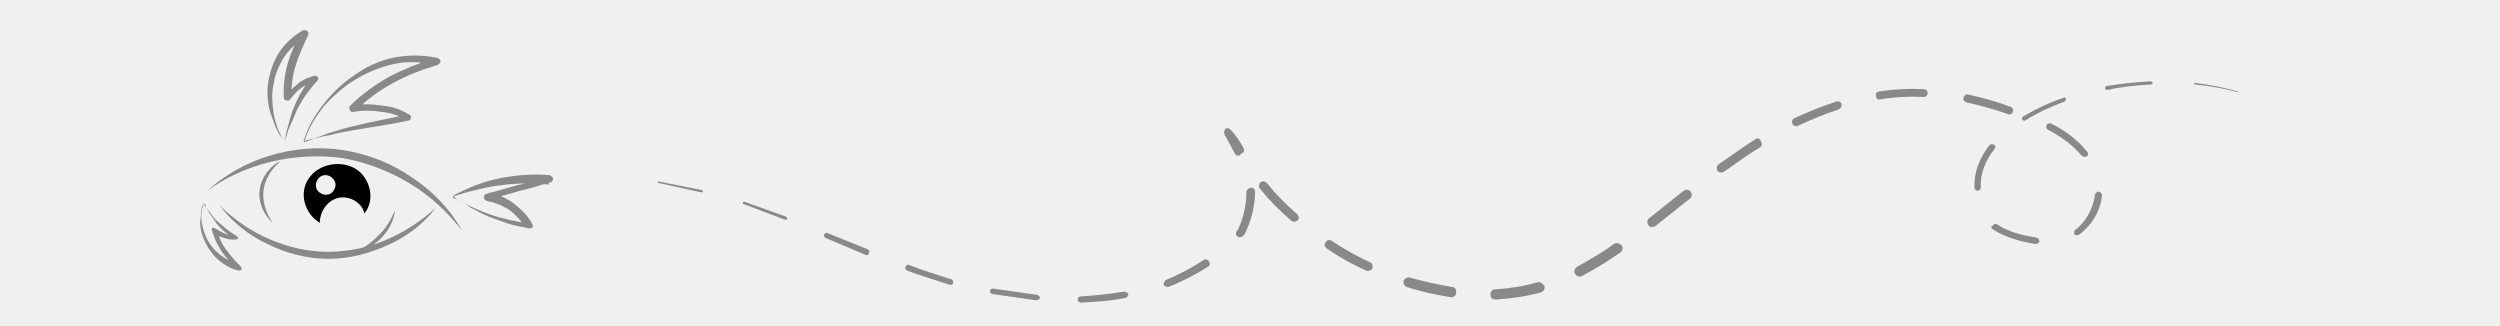
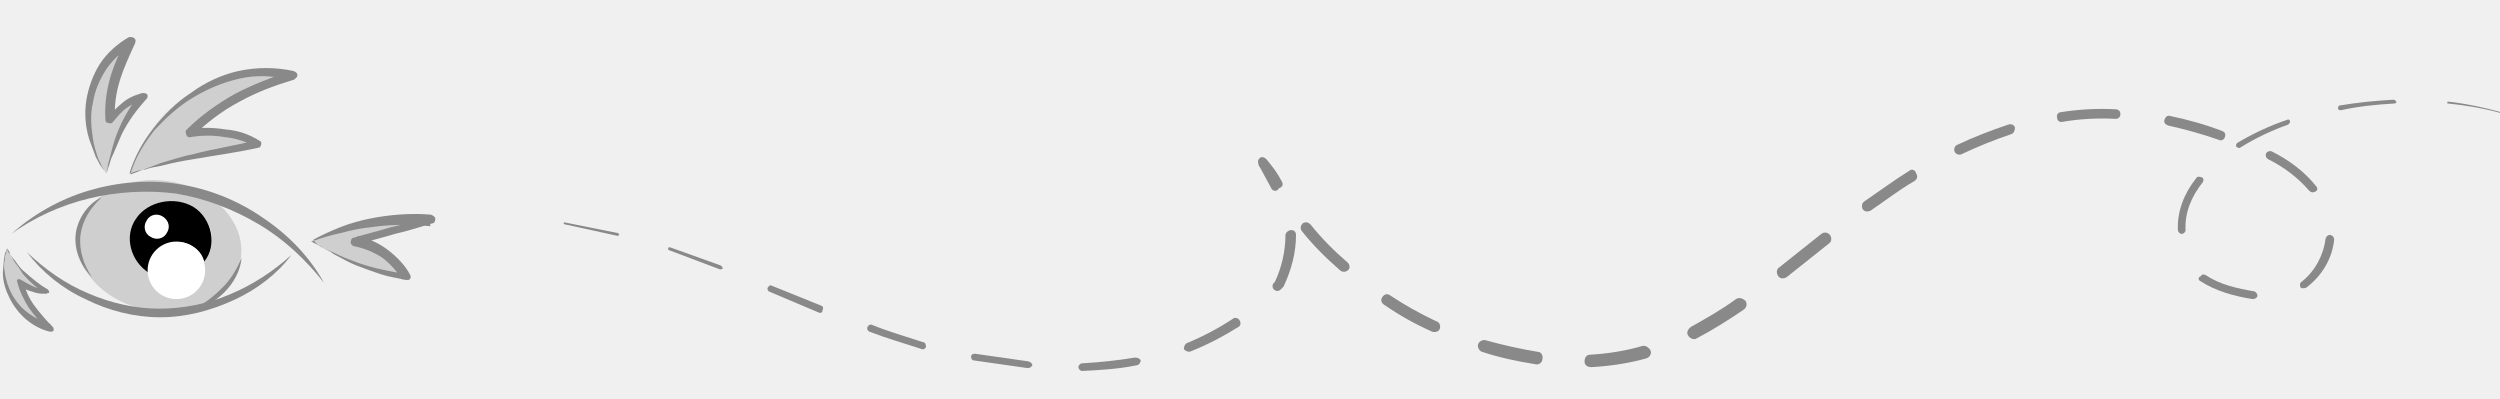
- <svg xmlns="http://www.w3.org/2000/svg" version="1.1" id="Capa_1" x="0px" y="0px" viewBox="0 0 319.7 41.6" style="enable-background:new 0 0 319.7 41.6;" xml:space="preserve">
+ <svg xmlns="http://www.w3.org/2000/svg" version="1.1" id="Layer_1" x="0px" y="0px" viewBox="0 0 260.8 41.6" style="enable-background:new 0 0 260.8 41.6;" xml:space="preserve">
  <style type="text/css">
- 	.st0{fill:#898989;}
+ 	.st0{fill:#CFCFCF;}
+ 	.st1{fill:#FFFFFF;}
+ 	.st2{fill:#898989;}
</style>
-   <g>
+   <g id="Layer_2_00000012442544698115389220000015475033601706486154_">
+     <path class="st0" d="M11.1,18.1c0,0-5.1-7.2,1.3-12.3c-0.5,2.2-0.8,6.8-0.8,6.8s1.1-1.9,3-2.4C13.9,11.7,11.9,13.6,11.1,18.1z" />
+     <path class="st0" d="M13.6,18c0,0,3.1-11.6,16.1-10.2c-3.5,1.2-5.9,2.2-10,5.9c4.6-0.1,5.7,0.5,6.9,1.2C24.1,15.6,13.6,18,13.6,18z   " />
+     <path class="st0" d="M0.7,25.9c0,0,2,3.9,4.2,4.4c-0.7,0.1-0.6,0.2-2.7-0.8c0.5,1.3,1.7,3.6,3,4.6C3.4,33.4-0.9,31.1,0.7,25.9z" />
+     <path class="st0" d="M32.4,25.2c0,0,0.5-0.3,0.6-0.3c0.8-0.4,6.5-2.8,11.9-2c-2.8,0.9-7.6,2.3-7.6,2.3s3.7,0.6,5.1,3.8   c-2.7-0.6-5.9-1.3-9.7-3.7L32.4,25.2z" />
+     <ellipse transform="matrix(0.1596 -0.9872 0.9872 0.1596 -11.2999 37.9409)" class="st0" cx="16.6" cy="25.6" rx="6.8" ry="8.6" />
+   </g>
+   <g id="Capa_1">
+     <ellipse class="st1" cx="17.9" cy="25" rx="4.2" ry="4" />
    <g>
      <g>
        <g>
          <g>
-             <path d="M40.9,28.5c0-1.5,1-2.9,2.4-3.2s3,0.6,3.3,2c1.4-1.7,0.8-4.5-1.1-5.7c-2-1.2-4.8-0.6-6,1.2       C38.2,24.6,38.9,27.3,40.9,28.5z M40.6,23c0.3-0.6,1.1-0.8,1.7-0.4c0.6,0.4,0.8,1.1,0.4,1.7c-0.3,0.6-1.1,0.8-1.7,0.4       C40.4,24.4,40.2,23.6,40.6,23z" />
-           </g>
-         </g>
-         <g>
-           <path class="st0" d="M35.9,20.6c-1.2,1-2,2.3-2.2,3.7c-0.1,0.8,0,1.5,0.2,2.2s0.5,1.3,1,2c-1.2-1-1.9-2.7-1.7-4.2      C33.4,22.7,34.5,21.2,35.9,20.6z" />
-         </g>
-         <g>
-           <path class="st0" d="M45,32.5c1.3-0.6,2.4-1.4,3.3-2.3c1-0.9,1.7-2.1,2.2-3.3c-0.1,1.3-0.8,2.6-1.8,3.6S46.4,32.2,45,32.5z" />
-         </g>
-         <g>
-           <g>
-             <path class="st0" d="M26.5,24.4c2.2-2,5-3.6,8-4.5s6.3-1.2,9.4-0.7c3.2,0.5,6.2,1.7,8.8,3.5c2.7,1.8,4.9,4.1,6.4,6.8       c-1.9-2.4-4.1-4.5-6.8-6.1s-5.6-2.7-8.6-3.2c-3-0.4-6.2-0.2-9.1,0.5C31.7,21.4,28.8,22.7,26.5,24.4z" />
+             <g>
+               <path d="M15.6,28.5c0-1.5,1-2.9,2.4-3.2s3,0.6,3.3,2c1.4-1.7,0.8-4.5-1.1-5.7c-2-1.2-4.8-0.6-6,1.2        C12.9,24.6,13.6,27.3,15.6,28.5z M15.3,23c0.3-0.6,1.1-0.8,1.7-0.4s0.8,1.1,0.4,1.7c-0.3,0.6-1.1,0.8-1.7,0.4        C15.1,24.4,14.9,23.6,15.3,23z" />
+             </g>
          </g>
          <g>
-             <path class="st0" d="M38.8,18.1c0.5-1.7,1.4-3.3,2.5-4.7s2.4-2.7,3.9-3.7c1.5-1.1,3.2-1.9,5-2.3C52.1,7,54,7,55.9,7.4       c0.3,0.1,0.5,0.3,0.4,0.6c-0.1,0.1-0.2,0.2-0.3,0.3l0,0c-2,0.6-3.9,1.3-5.7,2.3c-1.9,1-3.4,2.2-4.9,3.6L45,13.4       c1.3-0.1,2.6-0.1,3.8,0.1c1.3,0.1,2.5,0.5,3.6,1.2l0,0c0.2,0.1,0.2,0.3,0.1,0.5c0,0.1-0.1,0.2-0.2,0.2       c-2.2,0.5-4.5,0.8-6.8,1.2c-1.2,0.2-2.3,0.4-3.4,0.7c-0.6,0.1-1.2,0.2-1.7,0.4C39.9,17.7,39.3,17.9,38.8,18.1z M38.9,18.2       c0.6-0.2,1-0.4,1.6-0.6c0.5-0.2,1.1-0.4,1.6-0.6c1.1-0.3,2.2-0.7,3.3-0.9c2.2-0.6,4.5-0.9,6.7-1.5L52,15.3       c-1-0.5-2.1-0.9-3.3-1c-1.1-0.2-2.3-0.2-3.5,0c-0.2,0.1-0.5-0.1-0.5-0.4c-0.1-0.2,0-0.3,0.1-0.4l0,0c1.4-1.4,3.2-2.7,5-3.7       c1.9-1,3.8-1.7,5.8-2.4v0.9c-1.8-0.4-3.6-0.5-5.3-0.1c-1.8,0.4-3.4,1.1-4.9,2s-2.8,2.1-4,3.4C40.4,14.9,39.4,16.4,38.9,18.2z" />
+             <path class="st2" d="M10.6,20.6c-1.2,1.1-2,2.4-2.2,3.9c-0.1,0.8,0,1.6,0.2,2.3c0.2,0.7,0.5,1.4,1,2.1       c-1.2-1.1-1.9-2.9-1.7-4.5C8.1,22.8,9.2,21.2,10.6,20.6z" />
          </g>
          <g>
-             <path class="st0" d="M36.4,18.1c-0.2-0.3-0.4-0.5-0.6-0.8s-0.3-0.6-0.5-0.9c-0.2-0.6-0.5-1.3-0.7-1.9c-0.4-1.3-0.5-2.7-0.3-4       c0.2-1.3,0.7-2.7,1.4-3.8s1.8-2.1,3-2.8c0.3-0.1,0.6,0,0.7,0.2c0.1,0.1,0,0.3,0,0.4c-0.6,1.3-1.2,2.6-1.6,3.9s-0.6,2.7-0.5,4.1       l-0.8-0.2c0.5-0.6,1-1.1,1.6-1.6s1.3-0.8,2.1-1l0,0c0.3,0,0.5,0.1,0.5,0.3c0,0.1,0,0.2-0.1,0.3c-1,1.1-1.9,2.3-2.6,3.7       c-0.3,0.7-0.6,1.4-0.9,2.1c-0.2,0.4-0.3,0.7-0.4,1.1C36.6,17.4,36.5,17.9,36.4,18.1z M36.4,18.1c0.1-0.4,0.1-0.7,0.2-1.1       s0.2-0.7,0.3-1.1c0.2-0.8,0.4-1.5,0.7-2.2c0.6-1.5,1.4-2.8,2.4-4l0.4,0.6c-0.6,0.2-1.2,0.5-1.8,0.9s-1,0.9-1.5,1.5       c-0.1,0.2-0.4,0.2-0.6,0.1c-0.1,0-0.2-0.1-0.2-0.3l0,0c-0.1-1.5,0.1-3,0.5-4.4s1-2.7,1.7-4l0.7,0.6c-1.1,0.6-2.1,1.5-2.8,2.5       c-0.7,1.1-1.2,2.2-1.4,3.5c-0.3,1.2-0.2,2.5,0,3.8c0.1,0.7,0.3,1.3,0.5,1.9c0.1,0.3,0.3,0.6,0.4,0.9       C36.1,17.6,36.2,17.9,36.4,18.1z" />
+             <path class="st2" d="M19.7,32.5c1.3-0.6,2.4-1.4,3.3-2.3c1-0.9,1.7-2.1,2.2-3.3c-0.1,1.3-0.8,2.6-1.8,3.6S21.1,32.2,19.7,32.5z       " />
          </g>
          <g>
-             <path class="st0" d="M26.3,26.5c0.2,0.2,0.3,0.4,0.5,0.6c0.3,0.4,0.6,0.9,1,1.2c0.8,0.7,1.6,1.4,2.5,1.9c0,0,0.1,0.1,0.1,0.2       c0.1,0.1,0,0.2-0.2,0.2l0,0c-0.6,0.1-1.1,0-1.6-0.2c-0.5-0.1-1-0.4-1.4-0.7l0.5-0.3c0.3,0.9,0.6,1.7,1.2,2.5s1.2,1.5,1.9,2.2       c0.1,0.1,0.1,0.2,0.1,0.3c0,0.2-0.2,0.2-0.4,0.2c-0.9-0.2-1.8-0.7-2.5-1.3s-1.3-1.4-1.7-2.2c-0.4-0.8-0.7-1.7-0.7-2.6       c0-0.4,0.1-0.9,0.1-1.3c0-0.3,0.1-0.5,0.1-0.7c0.1-0.2,0.2-0.4,0.2-0.6C26.2,26.1,26.4,26.4,26.3,26.5z M25.9,26.5       c-0.1,0.2-0.1,0.4-0.1,0.6c-0.1,0.4-0.1,0.9,0,1.3c0.1,0.8,0.4,1.7,0.8,2.4c0.4,0.7,1,1.4,1.7,1.9c0.7,0.5,1.5,0.9,2.3,1.1       l-0.3,0.5c-0.8-0.6-1.4-1.4-2-2.2c-0.5-0.8-1-1.8-1.2-2.7l0,0c-0.1-0.1,0-0.1,0-0.2s0.3-0.1,0.4,0c0.5,0.3,0.9,0.5,1.3,0.7       c0.5,0.2,0.9,0.3,1.4,0.3l-0.1,0.5c-0.9-0.6-1.7-1.3-2.4-2.1c-0.3-0.5-0.6-0.9-0.9-1.3c-0.1-0.2-0.3-0.5-0.4-0.7       c-0.2-0.2-0.3-0.4-0.4-0.7C26,26.1,26,26.3,25.9,26.5z" />
-           </g>
-           <g>
-             <path class="st0" d="M28.1,26.3c1.9,1.8,4,3.3,6.4,4.3c2.3,1,4.9,1.6,7.4,1.6s5.1-0.5,7.4-1.5c2.4-1,4.5-2.4,6.4-4.1       c-1.5,2-3.6,3.6-6,4.7c-2.4,1.1-5,1.8-7.7,1.8c-2.7,0-5.4-0.7-7.8-1.9C31.8,30.1,29.7,28.4,28.1,26.3z" />
-           </g>
-           <g>
-             <path class="st0" d="M58,25c0.9-0.5,1.8-0.9,2.8-1.3s2.1-0.7,3.1-0.9c2-0.4,4.3-0.6,6.4-0.4c0.2,0.1,0.5,0.3,0.4,0.5       c0,0.2-0.1,0.4-0.3,0.4l0,0c-1.3,0.4-2.6,0.8-3.9,1.1c-1.3,0.4-2.6,0.7-3.9,1.1v-0.9c1.2,0.3,2.3,0.8,3.2,1.5s1.8,1.6,2.3,2.6       l0,0c0.1,0.2,0,0.5-0.2,0.5c-0.1,0-0.2,0-0.3,0c-0.8-0.2-1.7-0.3-2.6-0.6s-1.7-0.6-2.5-0.9c-0.8-0.3-1.6-0.8-2.4-1.2       c-0.3-0.3-0.7-0.5-1.1-0.7C58.6,25.7,58.2,25.4,58,25z M57.8,25.2c0.5,0.3,0.8,0.4,1.2,0.6c0.4,0.2,0.8,0.4,1.2,0.6       c0.8,0.4,1.6,0.7,2.4,1c1.7,0.6,3.3,0.9,5.1,1.2l-0.4,0.6c-0.6-0.9-1.3-1.7-2.1-2.3c-0.9-0.6-1.9-1-2.9-1.2       c-0.2,0-0.5-0.3-0.4-0.5c0-0.2,0.1-0.4,0.3-0.4l0,0c1.3-0.4,2.6-0.7,3.9-1.1c1.4-0.3,2.7-0.7,4-1l0.1,0.9       c-2-0.2-4.2-0.2-6.2,0.1c-1,0.1-2,0.3-3.1,0.6C59.9,24.5,58.9,24.8,57.8,25.2z" />
+             <g>
+               <path class="st2" d="M1.2,24.4c2.2-2,5-3.6,8-4.5s6.3-1.2,9.4-0.7c3.2,0.5,6.2,1.7,8.8,3.5c2.7,1.8,4.9,4.1,6.4,6.8        c-1.9-2.4-4.1-4.5-6.8-6.1s-5.6-2.7-8.6-3.2c-3-0.4-6.2-0.2-9.1,0.5S3.5,22.7,1.2,24.4z" />
+             </g>
+             <g>
+               <path class="st2" d="M13.5,18.1c0.5-1.7,1.4-3.3,2.5-4.7s2.4-2.7,3.9-3.7c1.5-1.1,3.2-1.9,5-2.3c1.9-0.4,3.8-0.4,5.7,0        C30.9,7.5,31.1,7.7,31,8c-0.1,0.1-0.2,0.2-0.3,0.3l0,0c-2,0.6-3.9,1.3-5.7,2.3c-1.9,1-3.4,2.2-4.9,3.6l-0.4-0.8        c1.3-0.1,2.6-0.1,3.8,0.1c1.3,0.1,2.5,0.5,3.6,1.2l0,0c0.2,0.1,0.2,0.3,0.1,0.5c0,0.1-0.1,0.2-0.2,0.2        c-2.2,0.5-4.5,0.8-6.8,1.2c-1.2,0.2-2.3,0.4-3.4,0.7c-0.6,0.1-1.2,0.2-1.7,0.4C14.6,17.7,14,17.9,13.5,18.1z M13.6,18.2        c0.6-0.2,1-0.4,1.6-0.6c0.5-0.2,1.1-0.4,1.6-0.6c1.1-0.3,2.2-0.7,3.3-0.9c2.2-0.6,4.5-0.9,6.7-1.5l-0.1,0.7        c-1-0.5-2.1-0.9-3.3-1c-1.1-0.2-2.3-0.2-3.5,0c-0.2,0.1-0.5-0.1-0.5-0.4c-0.1-0.2,0-0.3,0.1-0.4l0,0c1.4-1.4,3.2-2.7,5-3.7        c1.9-1,3.8-1.7,5.8-2.4v0.9c-1.8-0.4-3.6-0.5-5.3-0.1c-1.8,0.4-3.4,1.1-4.9,2s-2.8,2.1-4,3.4C15.1,14.9,14.1,16.4,13.6,18.2z" />
+             </g>
+             <g>
+               <path class="st2" d="M11.1,18.1c-0.2-0.3-0.4-0.5-0.6-0.8s-0.3-0.6-0.5-0.9c-0.2-0.6-0.5-1.3-0.7-1.9c-0.4-1.3-0.5-2.7-0.3-4        s0.7-2.7,1.4-3.8s1.8-2.1,3-2.8c0.3-0.1,0.6,0,0.7,0.2c0.1,0.1,0,0.3,0,0.4c-0.6,1.3-1.2,2.6-1.6,3.9s-0.6,2.7-0.5,4.1        l-0.8-0.2c0.5-0.6,1-1.1,1.6-1.6s1.3-0.8,2.1-1l0,0c0.3,0,0.5,0.1,0.5,0.3c0,0.1,0,0.2-0.1,0.3c-1,1.1-1.9,2.3-2.6,3.7        c-0.3,0.7-0.6,1.4-0.9,2.1c-0.2,0.4-0.3,0.7-0.4,1.1C11.3,17.4,11.2,17.9,11.1,18.1z M11.1,18.1c0.1-0.4,0.1-0.7,0.2-1.1        s0.2-0.7,0.3-1.1c0.2-0.8,0.4-1.5,0.7-2.2c0.6-1.5,1.4-2.8,2.4-4l0.4,0.6c-0.6,0.2-1.2,0.5-1.8,0.9s-1,0.9-1.5,1.5        c-0.1,0.2-0.4,0.2-0.6,0.1c-0.1,0-0.2-0.1-0.2-0.3l0,0c-0.1-1.5,0.1-3,0.5-4.4s1-2.7,1.7-4l0.7,0.6c-1.1,0.6-2.1,1.5-2.8,2.5        c-0.7,1.1-1.2,2.2-1.4,3.5c-0.3,1.2-0.2,2.5,0,3.8c0.1,0.7,0.3,1.3,0.5,1.9c0.1,0.3,0.3,0.6,0.4,0.9        C10.8,17.6,10.9,17.9,11.1,18.1z" />
+             </g>
+             <g>
+               <path class="st2" d="M1,26.5c0.2,0.2,0.3,0.4,0.5,0.6c0.3,0.4,0.6,0.9,1,1.2C3.3,29,4.1,29.7,5,30.2c0,0,0.1,0.1,0.1,0.2        c0.1,0.1,0,0.2-0.2,0.2l0,0c-0.6,0.1-1.1,0-1.6-0.2c-0.5-0.1-1-0.4-1.4-0.7l0.5-0.3c0.3,0.9,0.6,1.7,1.2,2.5        c0.6,0.8,1.2,1.5,1.9,2.2c0.1,0.1,0.1,0.2,0.1,0.3c0,0.2-0.2,0.2-0.4,0.2c-0.9-0.2-1.8-0.7-2.5-1.3S1.4,31.9,1,31.1        s-0.7-1.7-0.7-2.6c0-0.4,0.1-0.9,0.1-1.3c0-0.3,0.1-0.5,0.1-0.7c0.1-0.2,0.2-0.4,0.2-0.6C0.9,26.1,1.1,26.4,1,26.5z M0.6,26.5        c-0.1,0.2-0.1,0.4-0.1,0.6c-0.1,0.4-0.1,0.9,0,1.3c0.1,0.8,0.4,1.7,0.8,2.4c0.4,0.7,1,1.4,1.7,1.9s1.5,0.9,2.3,1.1L5,34.3        c-0.8-0.6-1.4-1.4-2-2.2c-0.5-0.8-1-1.8-1.2-2.7l0,0c-0.1-0.1,0-0.1,0-0.2s0.3-0.1,0.4,0c0.5,0.3,0.9,0.5,1.3,0.7        c0.5,0.2,0.9,0.3,1.4,0.3l-0.1,0.5c-0.9-0.6-1.7-1.3-2.4-2.1c-0.3-0.5-0.6-0.9-0.9-1.3c-0.1-0.2-0.3-0.5-0.4-0.7        c-0.2-0.2-0.3-0.4-0.4-0.7C0.7,26.1,0.7,26.3,0.6,26.5z" />
+             </g>
+             <g>
+               <path class="st2" d="M2.8,26.3c1.9,1.8,4,3.3,6.4,4.3c2.3,1,4.9,1.6,7.4,1.6s5.1-0.5,7.4-1.5c2.4-1,4.5-2.4,6.4-4.1        c-1.5,2-3.6,3.6-6,4.7c-2.4,1.1-5,1.8-7.7,1.8s-5.4-0.7-7.8-1.9C6.5,30.1,4.4,28.4,2.8,26.3z" />
+             </g>
+             <g>
+               <path class="st2" d="M32.7,25c0.9-0.5,1.8-0.9,2.8-1.3s2.1-0.7,3.1-0.9c2-0.4,4.3-0.6,6.4-0.4c0.2,0.1,0.5,0.3,0.4,0.5        c0,0.2-0.1,0.4-0.3,0.4l0,0c-1.3,0.4-2.6,0.8-3.9,1.1c-1.3,0.4-2.6,0.7-3.9,1.1v-0.9c1.2,0.3,2.3,0.8,3.2,1.5s1.8,1.6,2.3,2.6        l0,0c0.1,0.2,0,0.5-0.2,0.5c-0.1,0-0.2,0-0.3,0c-0.8-0.2-1.7-0.3-2.6-0.6S38,28,37.2,27.7s-1.6-0.8-2.4-1.2        c-0.3-0.3-0.7-0.5-1.1-0.7C33.3,25.7,32.9,25.4,32.7,25z M32.5,25.2c0.5,0.3,0.8,0.4,1.2,0.6s0.8,0.4,1.2,0.6        c0.8,0.4,1.6,0.7,2.4,1c1.7,0.6,3.3,0.9,5.1,1.2L42,29.2c-0.6-0.9-1.3-1.7-2.1-2.3c-0.9-0.6-1.9-1-2.9-1.2        c-0.2,0-0.5-0.3-0.4-0.5c0-0.2,0.1-0.4,0.3-0.4l0,0c1.3-0.4,2.6-0.7,3.9-1.1c1.4-0.3,2.7-0.7,4-1l0.1,0.9        c-2-0.2-4.2-0.2-6.2,0.1c-1,0.1-2,0.3-3.1,0.6C34.6,24.5,33.6,24.8,32.5,25.2z" />
+             </g>
          </g>
        </g>
      </g>
+       <g>
+         <path class="st2" d="M266.1,13.9L266.1,13.9L266.1,13.9L266.1,13.9l2.2,1.5L266.1,13.9z" />
+         <path class="st2" d="M260.9,11.7c0,0.1,0,0.1,0,0.1c-1.8-0.5-3.6-0.8-5.5-1l0,0c-0.1,0-0.1,0-0.1-0.1s0-0.1,0.1-0.1     C257.2,10.8,259.1,11.2,260.9,11.7L260.9,11.7z" />
+         <path class="st2" d="M250,10.6c0,0.1-0.1,0.2-0.2,0.2c-1.9,0.1-3.8,0.3-5.6,0.7l0,0c-0.2,0-0.3-0.1-0.3-0.2     c0-0.2,0.1-0.3,0.2-0.3c1.8-0.3,3.7-0.5,5.6-0.6C249.8,10.4,249.9,10.5,250,10.6z" />
+         <path class="st2" d="M238.9,12.7c0,0.1-0.1,0.2-0.2,0.3c-1.7,0.6-3.4,1.4-5,2.4l0,0c-0.1,0.1-0.3,0-0.4-0.1s0-0.3,0.1-0.4     c1.7-1,3.4-1.8,5.2-2.4C238.7,12.4,238.9,12.5,238.9,12.7z" />
+         <path class="st2" d="M229.7,18.5c0.2,0.1,0.2,0.3,0.1,0.5c-1.2,1.5-1.9,3.2-1.8,5l0,0c0,0.2-0.2,0.4-0.4,0.4s-0.4-0.2-0.4-0.4     c-0.1-2,0.7-3.9,1.9-5.4C229.2,18.4,229.4,18.4,229.7,18.5z" />
+         <path class="st2" d="M229.6,28.8c0.1-0.2,0.3-0.2,0.5-0.1c1.5,1,3.3,1.4,5.1,1.7l0,0c0.2,0.1,0.3,0.3,0.3,0.5     c-0.1,0.2-0.3,0.3-0.5,0.3c-1.9-0.3-3.8-0.8-5.5-1.9C229.3,29.2,229.3,28.9,229.6,28.8z" />
+         <path class="st2" d="M240,30c-0.1-0.2-0.1-0.5,0.1-0.6c1.4-1.1,2.3-2.8,2.5-4.5l0,0c0.1-0.3,0.3-0.4,0.5-0.4     c0.3,0.1,0.4,0.3,0.4,0.5c-0.2,2-1.3,3.8-2.9,5C240.4,30.1,240.1,30.1,240,30z" />
+         <path class="st2" d="M241.5,20c-0.2,0.1-0.4,0.1-0.6-0.1c-1.2-1.4-2.7-2.5-4.3-3.3l0,0c-0.2-0.1-0.3-0.4-0.2-0.6s0.4-0.3,0.6-0.2     c1.8,0.9,3.4,2.1,4.6,3.6C241.8,19.6,241.8,19.9,241.5,20z" />
+         <path class="st2" d="M232.1,14.3c-0.1,0.3-0.4,0.4-0.6,0.3c-1.7-0.6-3.5-1.1-5.3-1.5l0,0c-0.3-0.1-0.5-0.3-0.4-0.6     s0.3-0.5,0.6-0.4c1.9,0.4,3.7,0.9,5.5,1.6C232.1,13.8,232.2,14,232.1,14.3z" />
+         <path class="st2" d="M221.2,11.9c0,0.3-0.2,0.5-0.5,0.5c-1.8-0.1-3.7,0-5.5,0.3l0,0c-0.3,0.1-0.6-0.1-0.6-0.4     c-0.1-0.3,0.1-0.6,0.4-0.6c1.9-0.3,3.8-0.4,5.7-0.3C221,11.4,221.2,11.6,221.2,11.9z" />
+         <path class="st2" d="M210.2,13.3c0,0.3-0.1,0.6-0.4,0.7c-1.8,0.6-3.5,1.3-5.2,2.1l0,0c-0.2,0.1-0.6,0-0.7-0.3     c-0.1-0.2,0-0.6,0.3-0.7c1.7-0.8,3.5-1.5,5.3-2.1C209.8,12.9,210.1,13,210.2,13.3z" />
+         <path class="st2" d="M199.9,18.1c0.2,0.3,0.1,0.6-0.2,0.8c-1.6,0.9-3.1,2.1-4.6,3.1l0,0l0,0c-0.3,0.1-0.6,0.1-0.8-0.2     c-0.1-0.3-0.1-0.6,0.2-0.8c1.6-1.1,3.1-2.2,4.7-3.2C199.4,17.6,199.8,17.7,199.9,18.1z" />
+         <path class="st2" d="M190.9,24.5c0.2,0.3,0.2,0.7-0.1,0.9l-4.4,3.5l0,0c-0.3,0.2-0.7,0.2-0.9-0.1s-0.2-0.7,0.1-0.9l4.4-3.5     C190.3,24.2,190.6,24.2,190.9,24.5z" />
+         <path class="st2" d="M182.1,31.4c0.2,0.3,0.1,0.7-0.2,0.9c-1.6,1.1-3.2,2.1-4.9,3l0,0c-0.3,0.2-0.7,0-0.9-0.3s0-0.7,0.3-0.9     c1.6-0.9,3.2-1.8,4.7-2.9C181.4,31,181.8,31.1,182.1,31.4z" />
+         <path class="st2" d="M171.3,36.1c0.3-0.1,0.7,0.1,0.9,0.5c0.1,0.3-0.1,0.7-0.5,0.8c-1.8,0.5-3.8,0.8-5.7,0.9     c-0.4,0-0.7-0.2-0.7-0.6s0.2-0.7,0.6-0.7C167.7,36.9,169.6,36.6,171.3,36.1L171.3,36.1z" />
+         <path class="st2" d="M160.4,36.7c0.4,0,0.6,0.4,0.5,0.8c0,0.3-0.4,0.6-0.7,0.5c-1.9-0.3-3.8-0.7-5.6-1.3     c-0.3-0.1-0.5-0.5-0.4-0.8s0.5-0.5,0.8-0.4C156.8,36,158.6,36.4,160.4,36.7L160.4,36.7z" />
+         <path class="st2" d="M149.8,33.5c0.4,0.1,0.5,0.5,0.4,0.8s-0.5,0.4-0.8,0.3c-1.8-0.8-3.4-1.7-5-2.8c-0.3-0.2-0.4-0.5-0.2-0.8     s0.5-0.4,0.8-0.2C146.5,31.8,148.1,32.7,149.8,33.5L149.8,33.5z" />
+         <path class="st2" d="M140.6,27.4c0.2,0.2,0.3,0.6,0,0.8c-0.2,0.2-0.6,0.2-0.8,0c-1.5-1.3-2.8-2.6-4-4.1c-0.2-0.3-0.1-0.6,0.1-0.8     c0.3-0.2,0.6-0.1,0.8,0.1C137.9,24.9,139.2,26.2,140.6,27.4L140.6,27.4z" />
+         <path class="st2" d="M133.5,19L133.5,19c0.1,0.3,0,0.6-0.2,0.8c-0.2,0.2-0.6,0.1-0.7-0.2l-1.3-2.4c-0.1-0.3-0.1-0.5,0.1-0.7     c0.2-0.2,0.5-0.1,0.7,0.1c0.6,0.7,1.2,1.5,1.6,2.3c0.2,0.3,0.1,0.6-0.2,0.7c-0.3,0.2-0.6,0.1-0.7-0.2c-0.4-0.8-0.9-1.5-1.5-2.1     l0.9-0.6L133.5,19L133.5,19z" />
+         <path class="st2" d="M134.1,24.5c0-0.2,0.3-0.5,0.6-0.5s0.5,0.2,0.5,0.5c0,1.9-0.5,3.7-1.3,5.4l-0.1,0.1l-0.2,0.2     c-0.2,0.2-0.5,0.2-0.7,0s-0.2-0.5,0-0.7l0.2-0.2l-0.1,0.1C133.7,27.9,134.1,26.2,134.1,24.5L134.1,24.5z" />
+         <path class="st2" d="M128.7,33.2c0.2-0.1,0.5,0,0.6,0.2c0.2,0.3,0.1,0.6-0.1,0.7c-1.6,1-3.3,1.9-5.1,2.6c-0.2,0-0.5-0.1-0.6-0.3     c0-0.2,0.1-0.5,0.3-0.6C125.5,35.1,127.2,34.2,128.7,33.2L128.7,33.2z" />
+         <path class="st2" d="M118.4,37.3c0.3,0,0.5,0.1,0.6,0.3c0,0.2-0.2,0.5-0.4,0.5c-1.9,0.4-3.8,0.5-5.7,0.6c-0.2,0-0.4-0.2-0.4-0.4     s0.2-0.4,0.4-0.4C114.7,37.8,116.6,37.6,118.4,37.3L118.4,37.3z" />
+         <path class="st2" d="M107.3,37.7L107.3,37.7c0.3,0.1,0.4,0.3,0.4,0.4c-0.1,0.2-0.3,0.3-0.5,0.3l-5.6-0.8c-0.2,0-0.3-0.2-0.3-0.4     s0.2-0.3,0.4-0.3l0,0L107.3,37.7L107.3,37.7z" />
+         <path class="st2" d="M96.3,35.7L96.3,35.7c0.2,0,0.3,0.2,0.3,0.5c-0.1,0.2-0.3,0.3-0.5,0.2c-1.8-0.6-3.6-1.1-5.4-1.8     c-0.2-0.1-0.3-0.3-0.2-0.5s0.3-0.3,0.5-0.2C92.7,34.6,94.5,35.1,96.3,35.7L96.3,35.7z" />
+         <path class="st2" d="M85.7,31.9c0.2,0.1,0.2,0.2,0.1,0.5c0,0.2-0.2,0.3-0.4,0.2l-5.2-2.2c-0.1-0.1-0.2-0.3-0.1-0.4     c0.1-0.2,0.3-0.3,0.4-0.2L85.7,31.9L85.7,31.9z" />
+         <path class="st2" d="M75.2,27.7c0.1,0.1,0.2,0.2,0.2,0.3c-0.1,0.1-0.2,0.1-0.3,0.1l-5.3-2c-0.1,0-0.1-0.1-0.1-0.2     s0.1-0.1,0.2-0.1L75.2,27.7L75.2,27.7z" />
+         <path class="st2" d="M64.4,24.3c0.1,0,0.1,0,0.2,0.2c-0.1,0.1-0.1,0.1-0.2,0.1l-5.5-1.2c-0.1,0-0.1-0.1-0.1-0.1     c0-0.1,0.1-0.1,0.1-0.1L64.4,24.3L64.4,24.3z" />
+         <path class="st2" d="M53.3,22.6C53.3,22.7,53.3,22.7,53.3,22.6C53.3,22.7,53.3,22.7,53.3,22.6h-2.7H53.3L53.3,22.6z" />
+       </g>
    </g>
-     <g>
-       <path class="st0" d="M291.4,13.9L291.4,13.9L291.4,13.9L291.4,13.9l2.2,1.5L291.4,13.9z" />
-       <path class="st0" d="M286.2,11.7c0,0.1,0,0.1,0,0.1c-1.8-0.5-3.6-0.8-5.5-1l0,0c-0.1,0-0.1,0-0.1-0.1s0-0.1,0.1-0.1    C282.5,10.8,284.4,11.2,286.2,11.7L286.2,11.7z" />
-       <path class="st0" d="M275.3,10.6c0,0.1-0.1,0.2-0.2,0.2c-1.9,0.1-3.8,0.3-5.6,0.7l0,0c-0.2,0-0.3-0.1-0.3-0.2    c0-0.2,0.1-0.3,0.2-0.3c1.8-0.3,3.7-0.5,5.6-0.6C275.1,10.4,275.2,10.5,275.3,10.6z" />
-       <path class="st0" d="M264.2,12.7c0,0.1-0.1,0.2-0.2,0.3c-1.7,0.6-3.4,1.4-5,2.4l0,0c-0.1,0.1-0.3,0-0.4-0.1    c-0.1-0.1,0-0.3,0.1-0.4c1.7-1,3.4-1.8,5.2-2.4C264,12.4,264.2,12.5,264.2,12.7z" />
-       <path class="st0" d="M255,18.5c0.2,0.1,0.2,0.3,0.1,0.5c-1.2,1.5-1.9,3.2-1.8,5l0,0c0,0.2-0.2,0.4-0.4,0.4c-0.2,0-0.4-0.2-0.4-0.4    c-0.1-2,0.7-3.9,1.9-5.4C254.5,18.4,254.7,18.4,255,18.5z" />
-       <path class="st0" d="M254.9,28.8c0.1-0.2,0.3-0.2,0.5-0.1c1.5,1,3.3,1.4,5.1,1.7l0,0c0.2,0.1,0.3,0.3,0.3,0.5    c-0.1,0.2-0.3,0.3-0.5,0.3c-1.9-0.3-3.8-0.8-5.5-1.9C254.6,29.2,254.6,28.9,254.9,28.8z" />
-       <path class="st0" d="M265.3,30c-0.1-0.2-0.1-0.5,0.1-0.6c1.4-1.1,2.3-2.8,2.5-4.5l0,0c0.1-0.3,0.3-0.4,0.5-0.4    c0.3,0.1,0.4,0.3,0.4,0.5c-0.2,2-1.3,3.8-2.9,5C265.7,30.1,265.4,30.1,265.3,30z" />
-       <path class="st0" d="M266.8,20c-0.2,0.1-0.4,0.1-0.6-0.1c-1.2-1.4-2.7-2.5-4.3-3.3l0,0c-0.2-0.1-0.3-0.4-0.2-0.6s0.4-0.3,0.6-0.2    c1.8,0.9,3.4,2.1,4.6,3.6C267.1,19.6,267.1,19.9,266.8,20z" />
-       <path class="st0" d="M257.4,14.3c-0.1,0.3-0.4,0.4-0.6,0.3c-1.7-0.6-3.5-1.1-5.3-1.5l0,0c-0.3-0.1-0.5-0.3-0.4-0.6    c0.1-0.3,0.3-0.5,0.6-0.4c1.9,0.4,3.7,0.9,5.5,1.6C257.4,13.8,257.5,14,257.4,14.3z" />
-       <path class="st0" d="M246.5,11.9c0,0.3-0.2,0.5-0.5,0.5c-1.8-0.1-3.7,0-5.5,0.3l0,0c-0.3,0.1-0.6-0.1-0.6-0.4    c-0.1-0.3,0.1-0.6,0.4-0.6c1.9-0.3,3.8-0.4,5.7-0.3C246.3,11.4,246.5,11.6,246.5,11.9z" />
-       <path class="st0" d="M235.5,13.3c0,0.3-0.1,0.6-0.4,0.7c-1.8,0.6-3.5,1.3-5.2,2.1l0,0c-0.2,0.1-0.6,0-0.7-0.3    c-0.1-0.2,0-0.6,0.3-0.7c1.7-0.8,3.5-1.5,5.3-2.1C235.1,12.9,235.4,13,235.5,13.3z" />
-       <path class="st0" d="M225.2,18.1c0.2,0.3,0.1,0.6-0.2,0.8c-1.6,0.9-3.1,2.1-4.6,3.1l0,0l0,0c-0.3,0.1-0.6,0.1-0.8-0.2    c-0.1-0.3-0.1-0.6,0.2-0.8c1.6-1.1,3.1-2.2,4.7-3.2C224.7,17.6,225.1,17.7,225.2,18.1z" />
-       <path class="st0" d="M216.2,24.5c0.2,0.3,0.2,0.7-0.1,0.9l-4.4,3.5l0,0c-0.3,0.2-0.7,0.2-0.9-0.1s-0.2-0.7,0.1-0.9l4.4-3.5    C215.6,24.2,215.9,24.2,216.2,24.5z" />
-       <path class="st0" d="M207.4,31.4c0.2,0.3,0.1,0.7-0.2,0.9c-1.6,1.1-3.2,2.1-4.9,3l0,0c-0.3,0.2-0.7,0-0.9-0.3    c-0.2-0.3,0-0.7,0.3-0.9c1.6-0.9,3.2-1.8,4.7-2.9C206.7,31,207.1,31.1,207.4,31.4z" />
-       <path class="st0" d="M196.6,36.1c0.3-0.1,0.7,0.1,0.9,0.5c0.1,0.3-0.1,0.7-0.5,0.8c-1.8,0.5-3.8,0.8-5.7,0.9    c-0.4,0-0.7-0.2-0.7-0.6s0.2-0.7,0.6-0.7C193,36.9,194.9,36.6,196.6,36.1L196.6,36.1z" />
-       <path class="st0" d="M185.7,36.7c0.4,0,0.6,0.4,0.5,0.8c0,0.3-0.4,0.6-0.7,0.5c-1.9-0.3-3.8-0.7-5.6-1.3c-0.3-0.1-0.5-0.5-0.4-0.8    c0.1-0.3,0.5-0.5,0.8-0.4C182.1,36,183.9,36.4,185.7,36.7L185.7,36.7z" />
-       <path class="st0" d="M175.1,33.5c0.4,0.1,0.5,0.5,0.4,0.8s-0.5,0.4-0.8,0.3c-1.8-0.8-3.4-1.7-5-2.8c-0.3-0.2-0.4-0.5-0.2-0.8    c0.2-0.3,0.5-0.4,0.8-0.2C171.8,31.8,173.4,32.7,175.1,33.5L175.1,33.5z" />
-       <path class="st0" d="M165.9,27.4c0.2,0.2,0.3,0.6,0,0.8c-0.2,0.2-0.6,0.2-0.8,0c-1.5-1.3-2.8-2.6-4-4.1c-0.2-0.3-0.1-0.6,0.1-0.8    c0.3-0.2,0.6-0.1,0.8,0.1C163.2,24.9,164.5,26.2,165.9,27.4L165.9,27.4z" />
-       <path class="st0" d="M158.8,19L158.8,19c0.1,0.3,0,0.6-0.2,0.8c-0.2,0.2-0.6,0.1-0.7-0.2l-1.3-2.4c-0.1-0.3-0.1-0.5,0.1-0.7    c0.2-0.2,0.5-0.1,0.7,0.1c0.6,0.7,1.2,1.5,1.6,2.3c0.2,0.3,0.1,0.6-0.2,0.7c-0.3,0.2-0.6,0.1-0.7-0.2c-0.4-0.8-0.9-1.5-1.5-2.1    l0.9-0.6L158.8,19L158.8,19z" />
-       <path class="st0" d="M159.4,24.5c0-0.2,0.3-0.5,0.6-0.5s0.5,0.2,0.5,0.5c0,1.9-0.5,3.7-1.3,5.4l-0.1,0.1l-0.2,0.2    c-0.2,0.2-0.5,0.2-0.7,0s-0.2-0.5,0-0.7l0.2-0.2l-0.1,0.1C159,27.9,159.4,26.2,159.4,24.5L159.4,24.5z" />
-       <path class="st0" d="M154,33.2c0.2-0.1,0.5,0,0.6,0.2c0.2,0.3,0.1,0.6-0.1,0.7c-1.6,1-3.3,1.9-5.1,2.6c-0.2,0-0.5-0.1-0.6-0.3    c0-0.2,0.1-0.5,0.3-0.6C150.8,35.1,152.5,34.2,154,33.2L154,33.2z" />
-       <path class="st0" d="M143.7,37.3c0.3,0,0.5,0.1,0.6,0.3c0,0.2-0.2,0.5-0.4,0.5c-1.9,0.4-3.8,0.5-5.7,0.6c-0.2,0-0.4-0.2-0.4-0.4    s0.2-0.4,0.4-0.4C140,37.8,141.9,37.6,143.7,37.3L143.7,37.3z" />
-       <path class="st0" d="M132.6,37.7L132.6,37.7c0.3,0.1,0.4,0.3,0.4,0.4c-0.1,0.2-0.3,0.3-0.5,0.3l-5.6-0.8c-0.2,0-0.3-0.2-0.3-0.4    s0.2-0.3,0.4-0.3l0,0L132.6,37.7L132.6,37.7z" />
-       <path class="st0" d="M121.6,35.7L121.6,35.7c0.2,0,0.3,0.2,0.3,0.5c-0.1,0.2-0.3,0.3-0.5,0.2c-1.8-0.6-3.6-1.1-5.4-1.8    c-0.2-0.1-0.3-0.3-0.2-0.5s0.3-0.3,0.5-0.2C118,34.6,119.8,35.1,121.6,35.7L121.6,35.7z" />
-       <path class="st0" d="M111,31.9c0.2,0.1,0.2,0.2,0.1,0.5c0,0.2-0.2,0.3-0.4,0.2l-5.2-2.2c-0.1-0.1-0.2-0.3-0.1-0.4    c0.1-0.2,0.3-0.3,0.4-0.2L111,31.9L111,31.9z" />
-       <path class="st0" d="M100.5,27.7c0.1,0.1,0.2,0.2,0.2,0.3c-0.1,0.1-0.2,0.1-0.3,0.1l-5.3-2C95,26.1,95,26,95,25.9s0.1-0.1,0.2-0.1    L100.5,27.7L100.5,27.7z" />
-       <path class="st0" d="M89.7,24.3c0.1,0,0.1,0,0.2,0.2c-0.1,0.1-0.1,0.1-0.2,0.1l-5.5-1.2c-0.1,0-0.1-0.1-0.1-0.1    c0-0.1,0.1-0.1,0.1-0.1L89.7,24.3L89.7,24.3z" />
-       <path class="st0" d="M78.6,22.6C78.6,22.7,78.6,22.7,78.6,22.6C78.6,22.7,78.6,22.7,78.6,22.6h-2.7H78.6L78.6,22.6z" />
-     </g>
+     <circle class="st1" cx="18.4" cy="28.2" r="3" />
  </g>
</svg>
